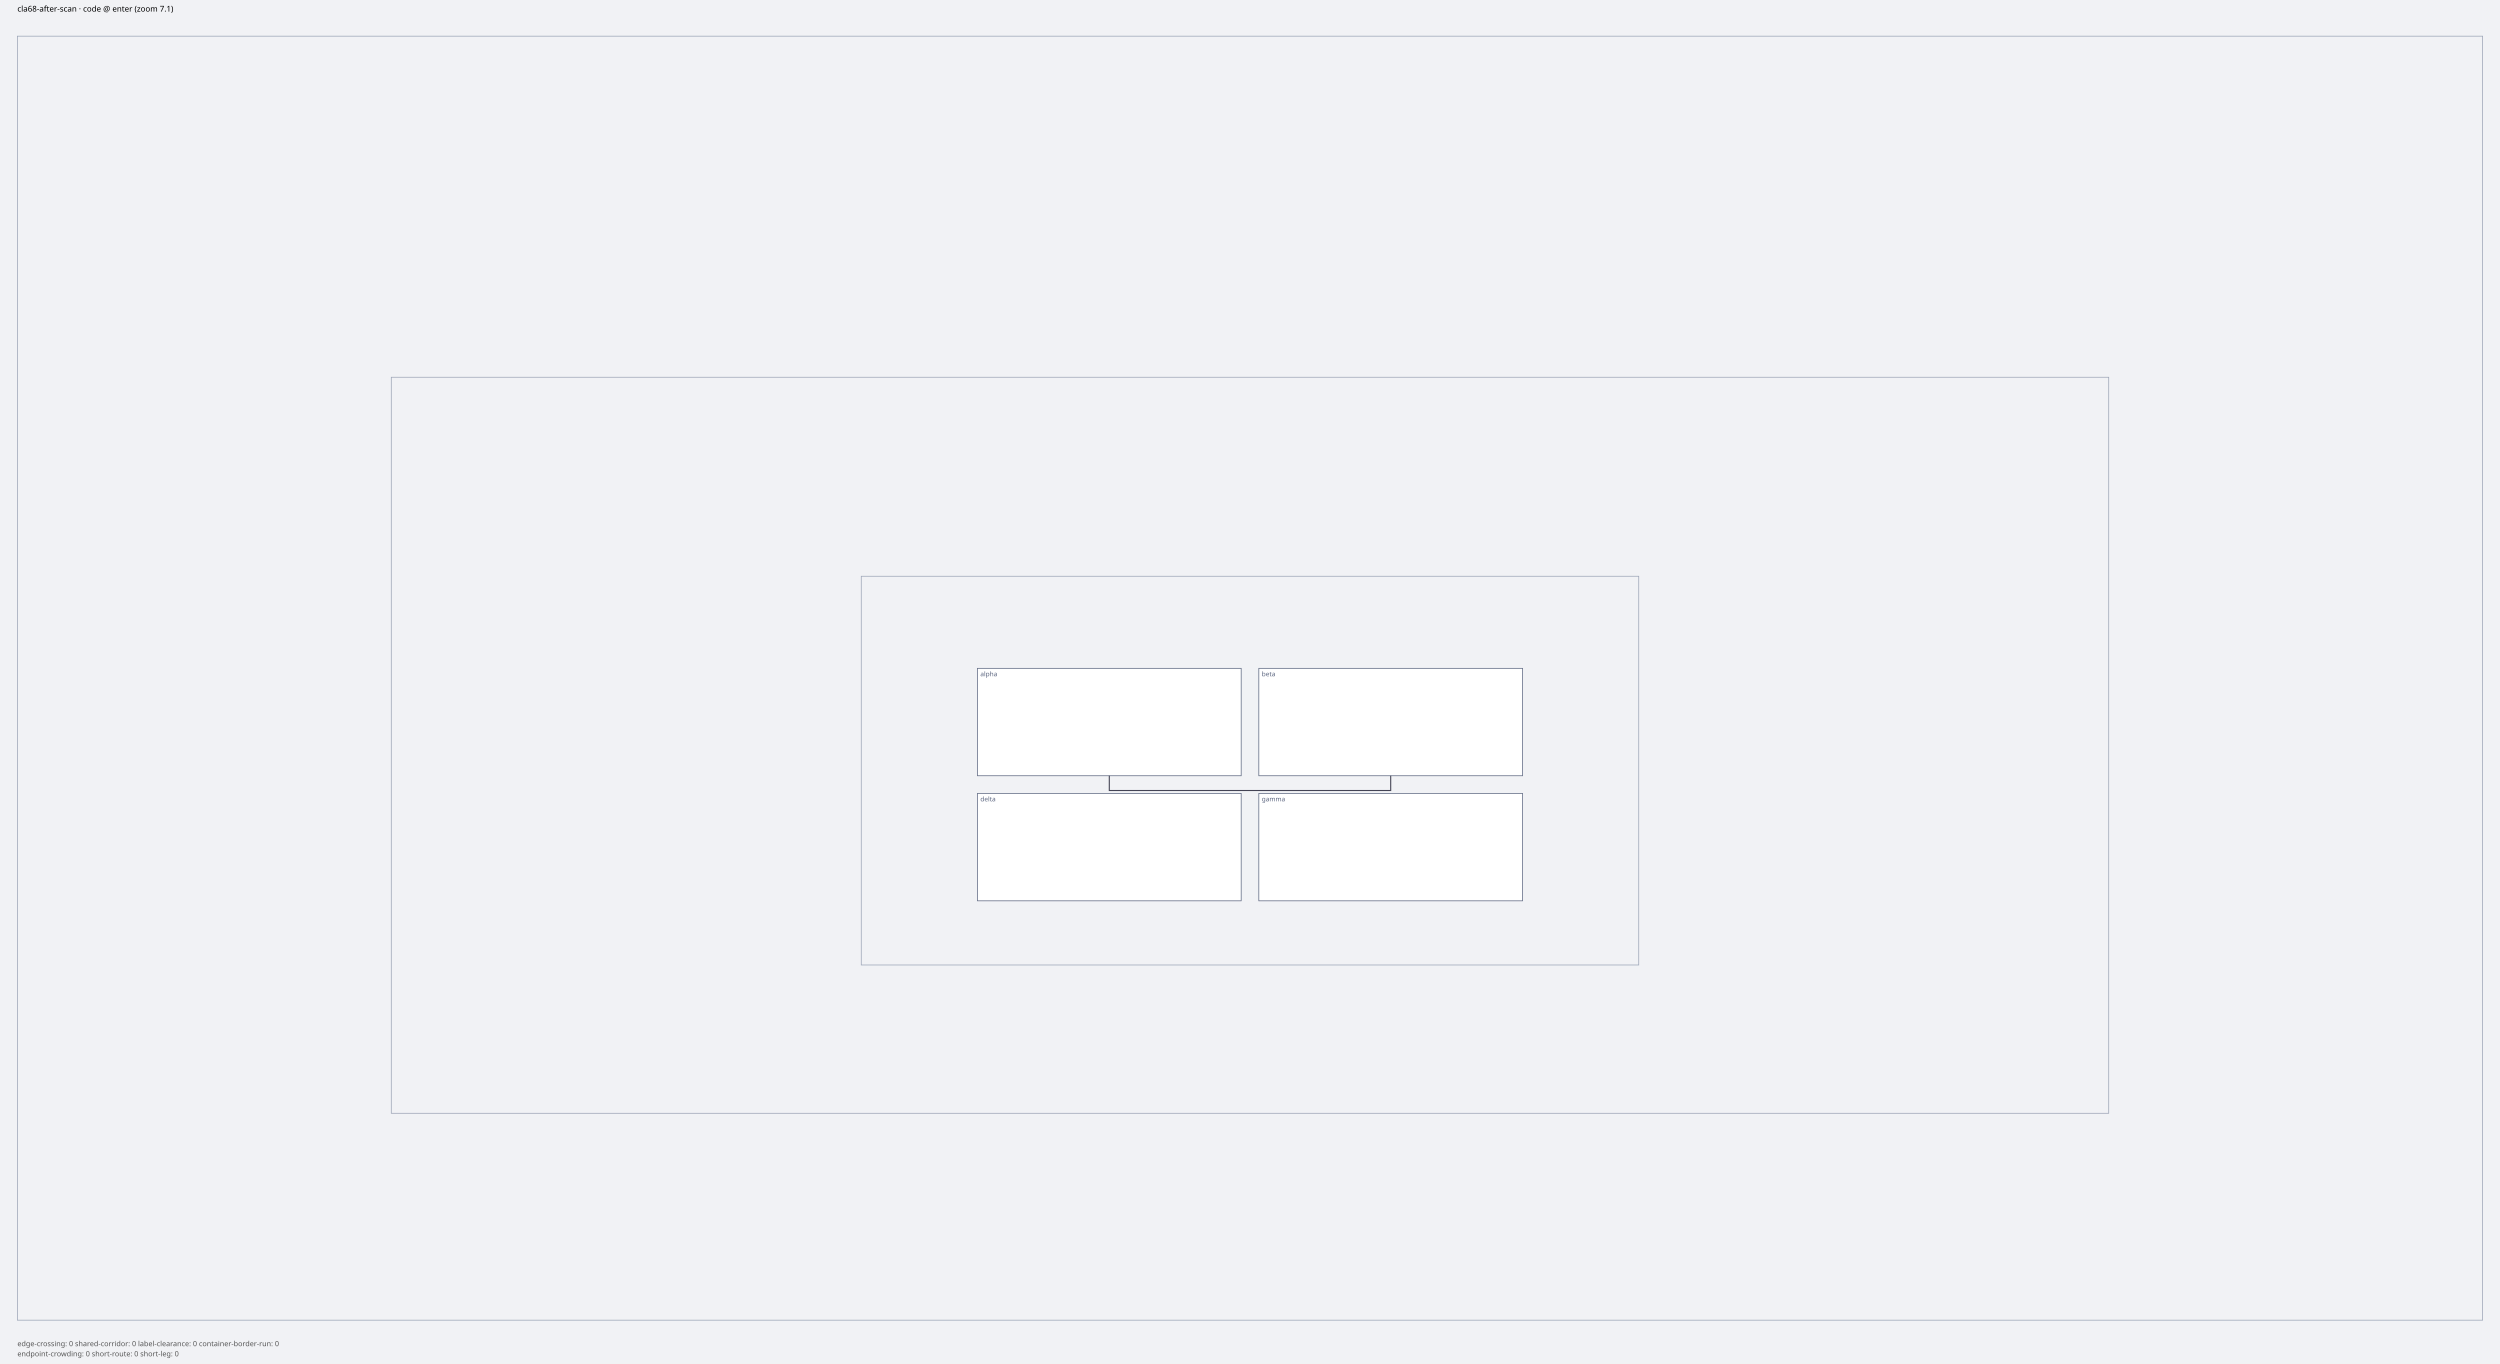
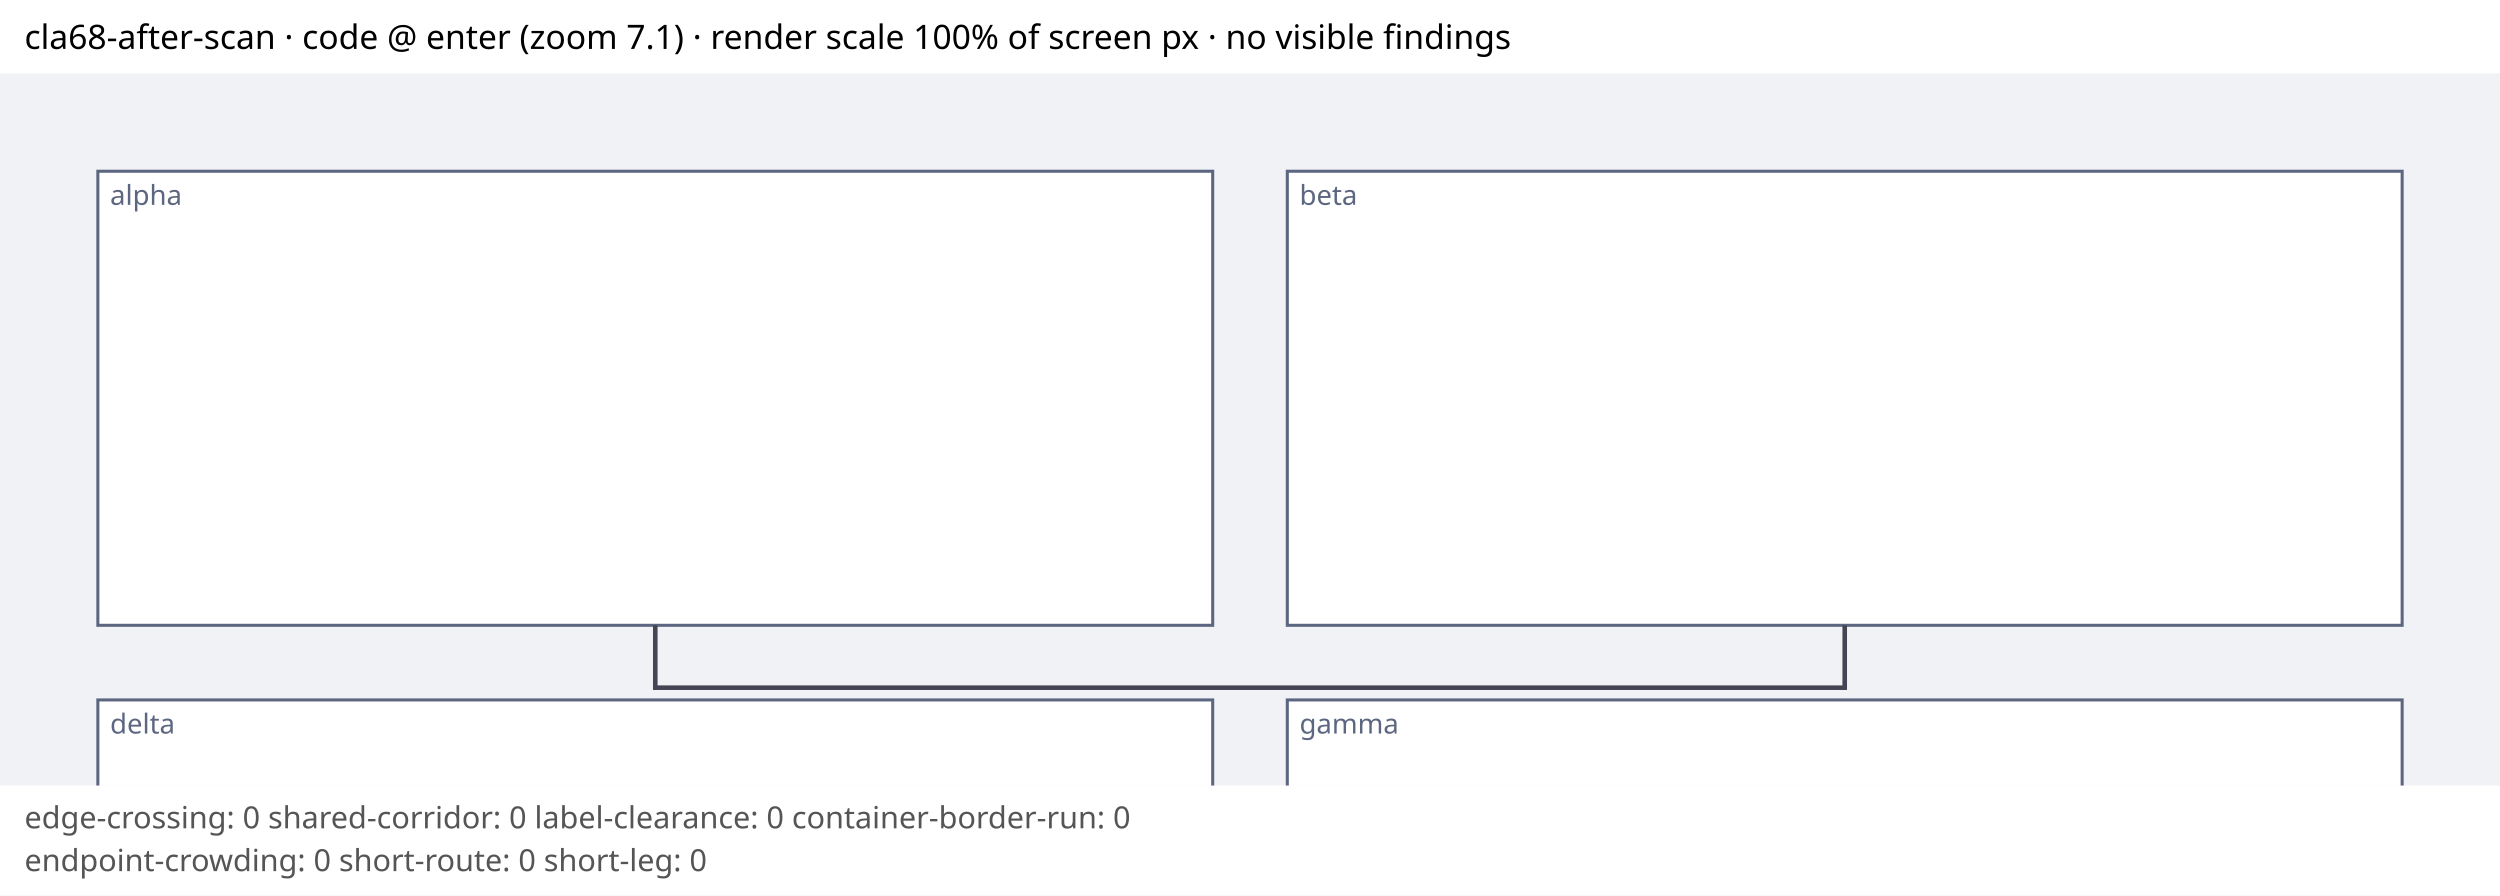
- <svg xmlns="http://www.w3.org/2000/svg" width="3456" height="1885" viewBox="0 0 3456 1885" font-family="sans-serif" font-size="11">
-   <rect width="100%" height="100%" fill="#f1f2f5" />
-   <rect x="24" y="50" width="3408" height="1775" fill="none" stroke="#9aa3b5" stroke-width="1" />
-   <rect x="540.9" y="521.5" width="2374.2" height="1017.5" fill="none" stroke="#9aa3b5" stroke-width="1" />
-   <rect x="1190.6" y="796.6" width="1074.8" height="537.4" fill="none" stroke="#9aa3b5" stroke-width="1" />
-   <rect x="1351.2" y="923.9" width="364.6" height="148.5" fill="#fff" stroke="#5c6680" stroke-width="1" />
-   <text x="1355.2" y="934.9" font-size="9" fill="#5c6680">alpha</text>
-   <rect x="1740.2" y="923.9" width="364.6" height="148.5" fill="#fff" stroke="#5c6680" stroke-width="1" />
-   <text x="1744.2" y="934.9" font-size="9" fill="#5c6680">beta</text>
-   <rect x="1351.2" y="1096.8" width="364.6" height="148.5" fill="#fff" stroke="#5c6680" stroke-width="1" />
-   <text x="1355.2" y="1107.8" font-size="9" fill="#5c6680">delta</text>
-   <rect x="1740.2" y="1096.8" width="364.6" height="148.5" fill="#fff" stroke="#5c6680" stroke-width="1" />
-   <text x="1744.2" y="1107.8" font-size="9" fill="#5c6680">gamma</text>
-   <polyline points="1533.5,1072.4 1533.5,1092.8 1922.5,1092.8 1922.5,1072.4" fill="none" stroke="#445" stroke-width="1.5" />
-   <rect width="100%" height="22" fill="#f1f2f5" />
-   <text x="24" y="16">cla68-after-scan · code @ enter (zoom 7.1)</text>
-   <text x="24" y="1861" font-size="10" fill="#555">edge-crossing: 0   shared-corridor: 0   label-clearance: 0   container-border-run: 0</text>
-   <text x="24" y="1875" font-size="10" fill="#555">endpoint-crowding: 0   short-route: 0   short-leg: 0</text>
+ <svg xmlns="http://www.w3.org/2000/svg" width="817.6" height="292.9" viewBox="0 0 817.6 292.9" font-family="sans-serif" font-size="11">
+   <defs>
+     <clipPath id="frame">
+       <rect x="0" y="24" width="817.6" height="232.9" />
+     </clipPath>
+   </defs>
+   <rect width="100%" height="100%" fill="#fff" />
+   <rect x="0" y="24" width="817.6" height="232.9" fill="#f1f2f5" />
+   <g clip-path="url(#frame)">
+     <rect x="-1295.2" y="-817.9" width="3408" height="1775" fill="none" stroke="#9aa3b5" stroke-width="1" />
+     <rect x="-778.3" y="-346.4" width="2374.2" height="1017.5" fill="none" stroke="#9aa3b5" stroke-width="1" />
+     <rect x="-128.6" y="-71.3" width="1074.8" height="537.4" fill="none" stroke="#9aa3b5" stroke-width="1" />
+     <rect x="32" y="56" width="364.6" height="148.5" fill="#fff" stroke="#5c6680" stroke-width="1" />
+     <text x="36" y="67" font-size="9" fill="#5c6680">alpha</text>
+     <rect x="421" y="56" width="364.6" height="148.5" fill="#fff" stroke="#5c6680" stroke-width="1" />
+     <text x="425" y="67" font-size="9" fill="#5c6680">beta</text>
+     <rect x="32" y="228.9" width="364.6" height="148.5" fill="#fff" stroke="#5c6680" stroke-width="1" />
+     <text x="36" y="239.9" font-size="9" fill="#5c6680">delta</text>
+     <rect x="421" y="228.9" width="364.6" height="148.5" fill="#fff" stroke="#5c6680" stroke-width="1" />
+     <text x="425" y="239.9" font-size="9" fill="#5c6680">gamma</text>
+     <polyline points="214.3,204.5 214.3,224.9 603.3,224.9 603.3,204.5" fill="none" stroke="#445" stroke-width="1.5" />
+   </g>
+   <text x="8" y="16">cla68-after-scan · code @ enter (zoom 7.1) · render scale 100% of screen px · no visible findings</text>
+   <text x="8" y="270.9" font-size="10" fill="#555">edge-crossing: 0   shared-corridor: 0   label-clearance: 0   container-border-run: 0</text>
+   <text x="8" y="284.9" font-size="10" fill="#555">endpoint-crowding: 0   short-route: 0   short-leg: 0</text>
</svg>
